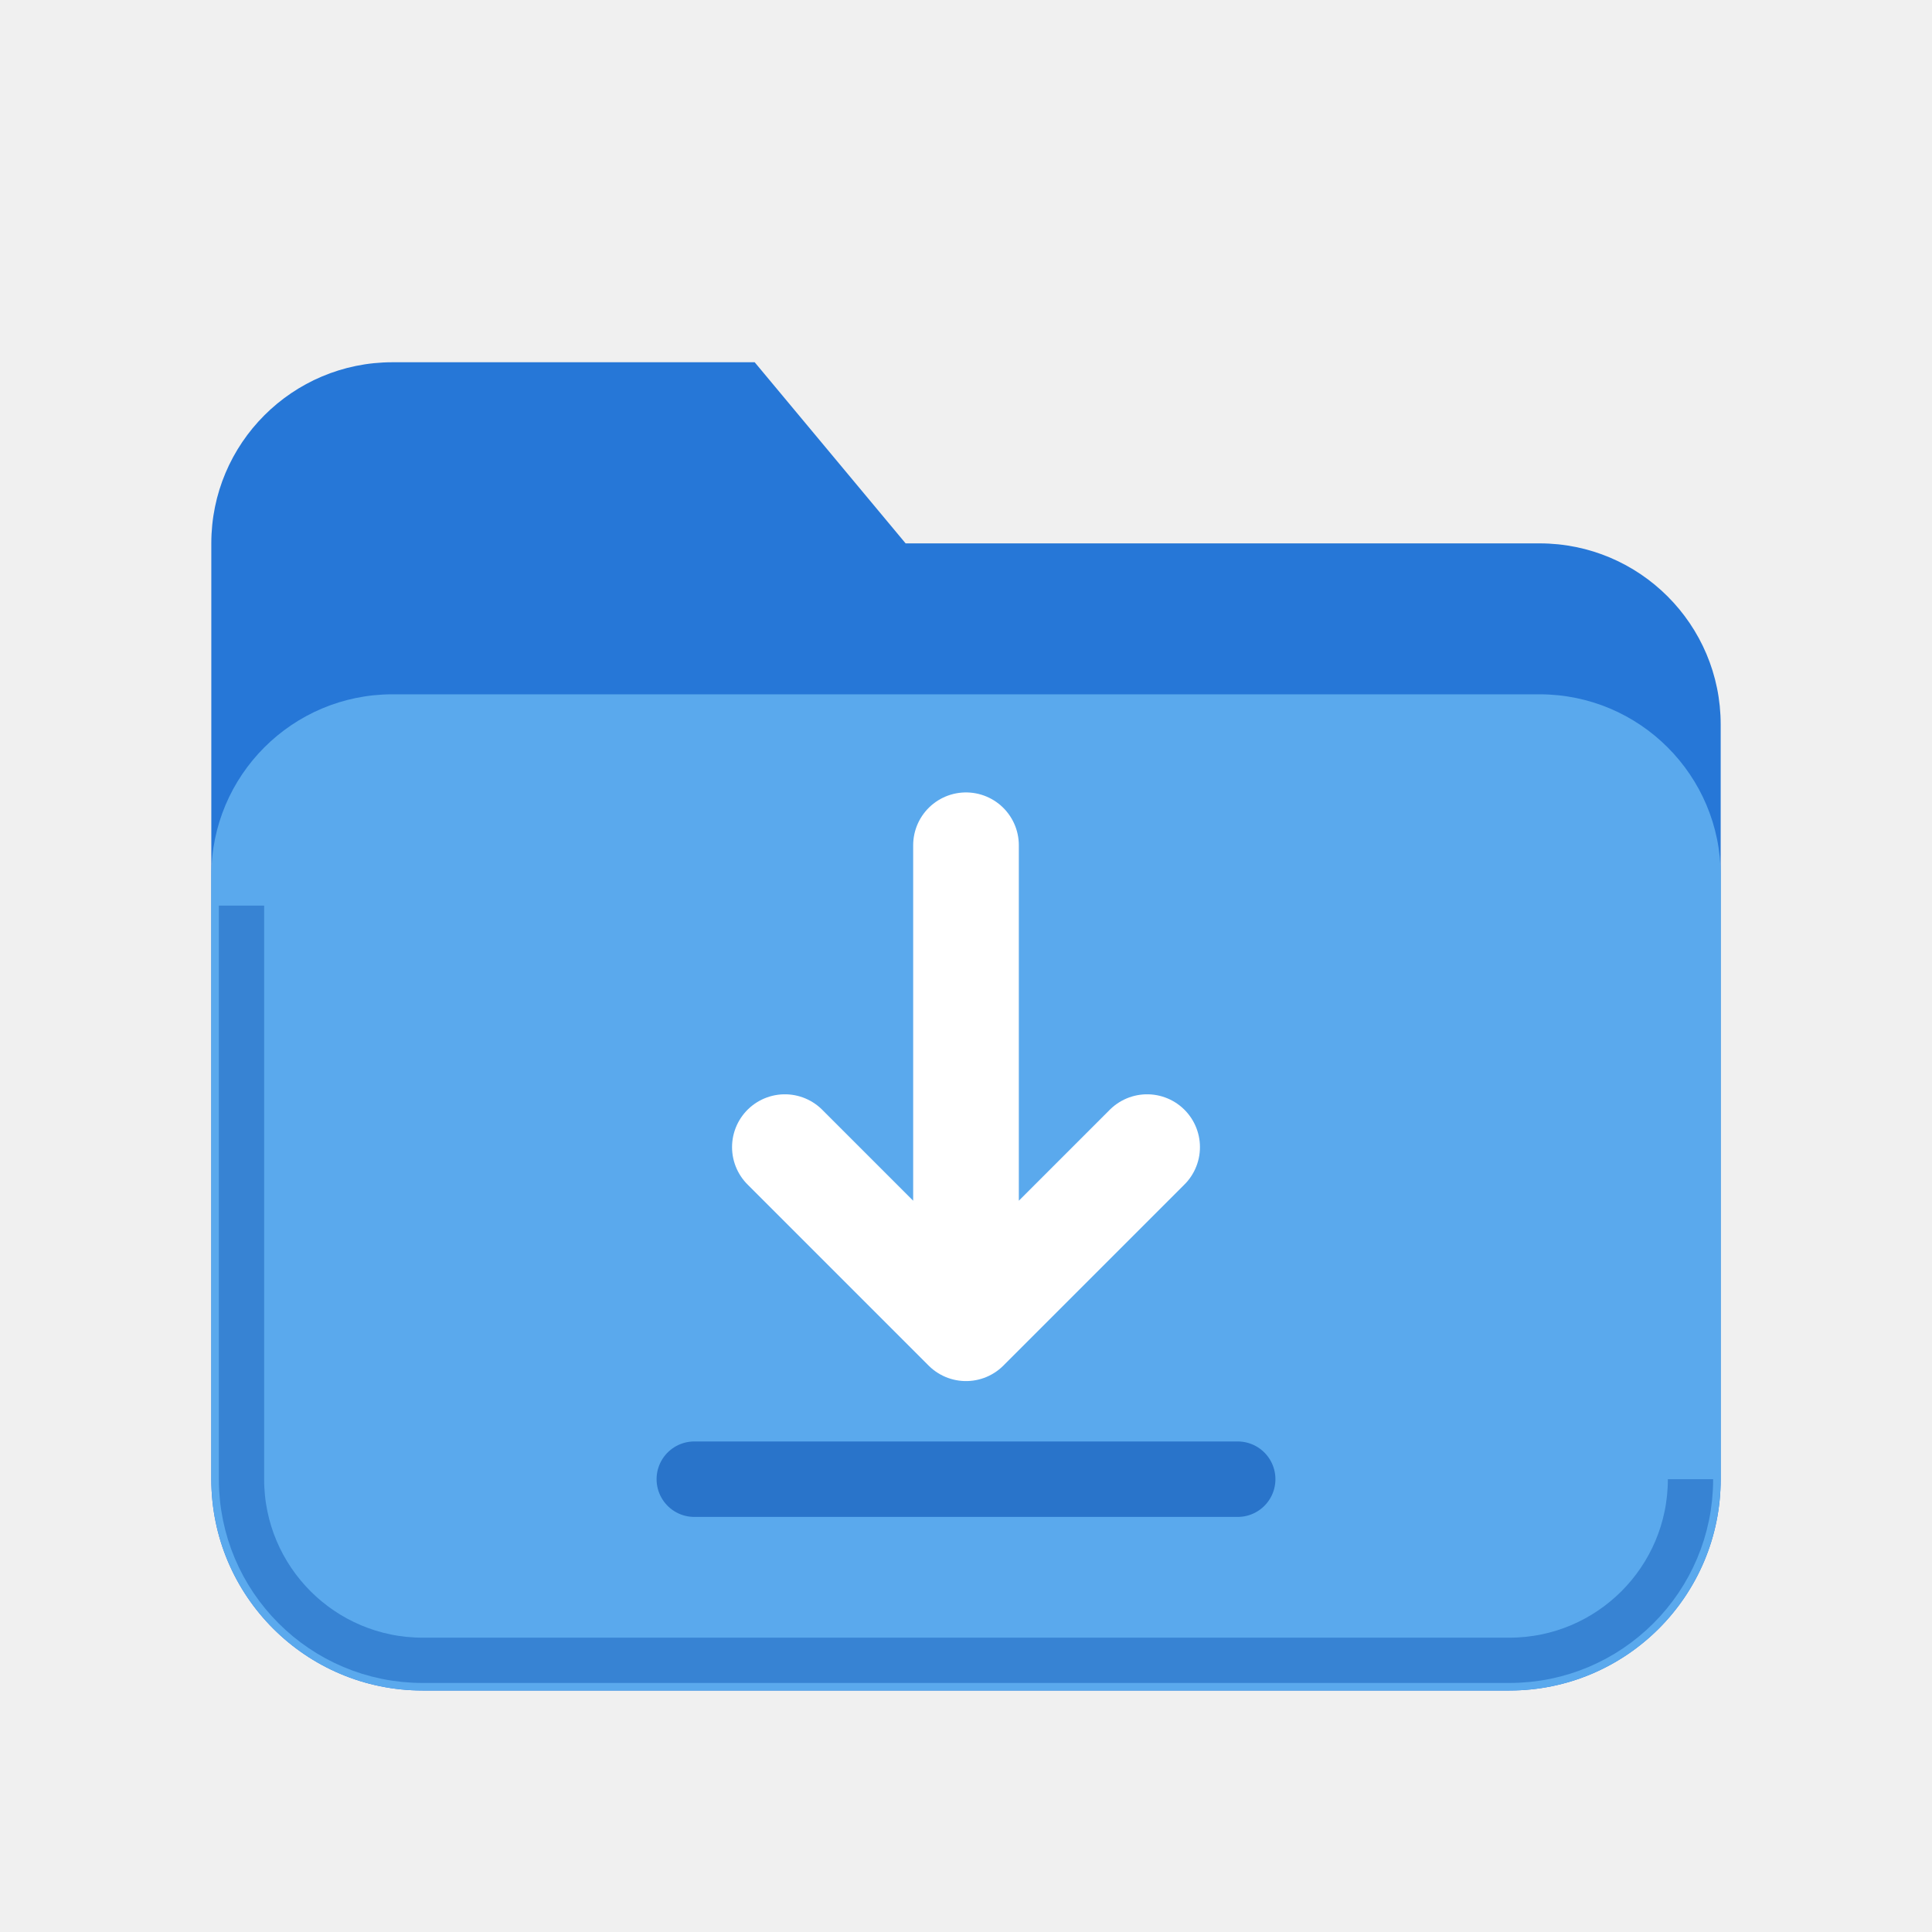
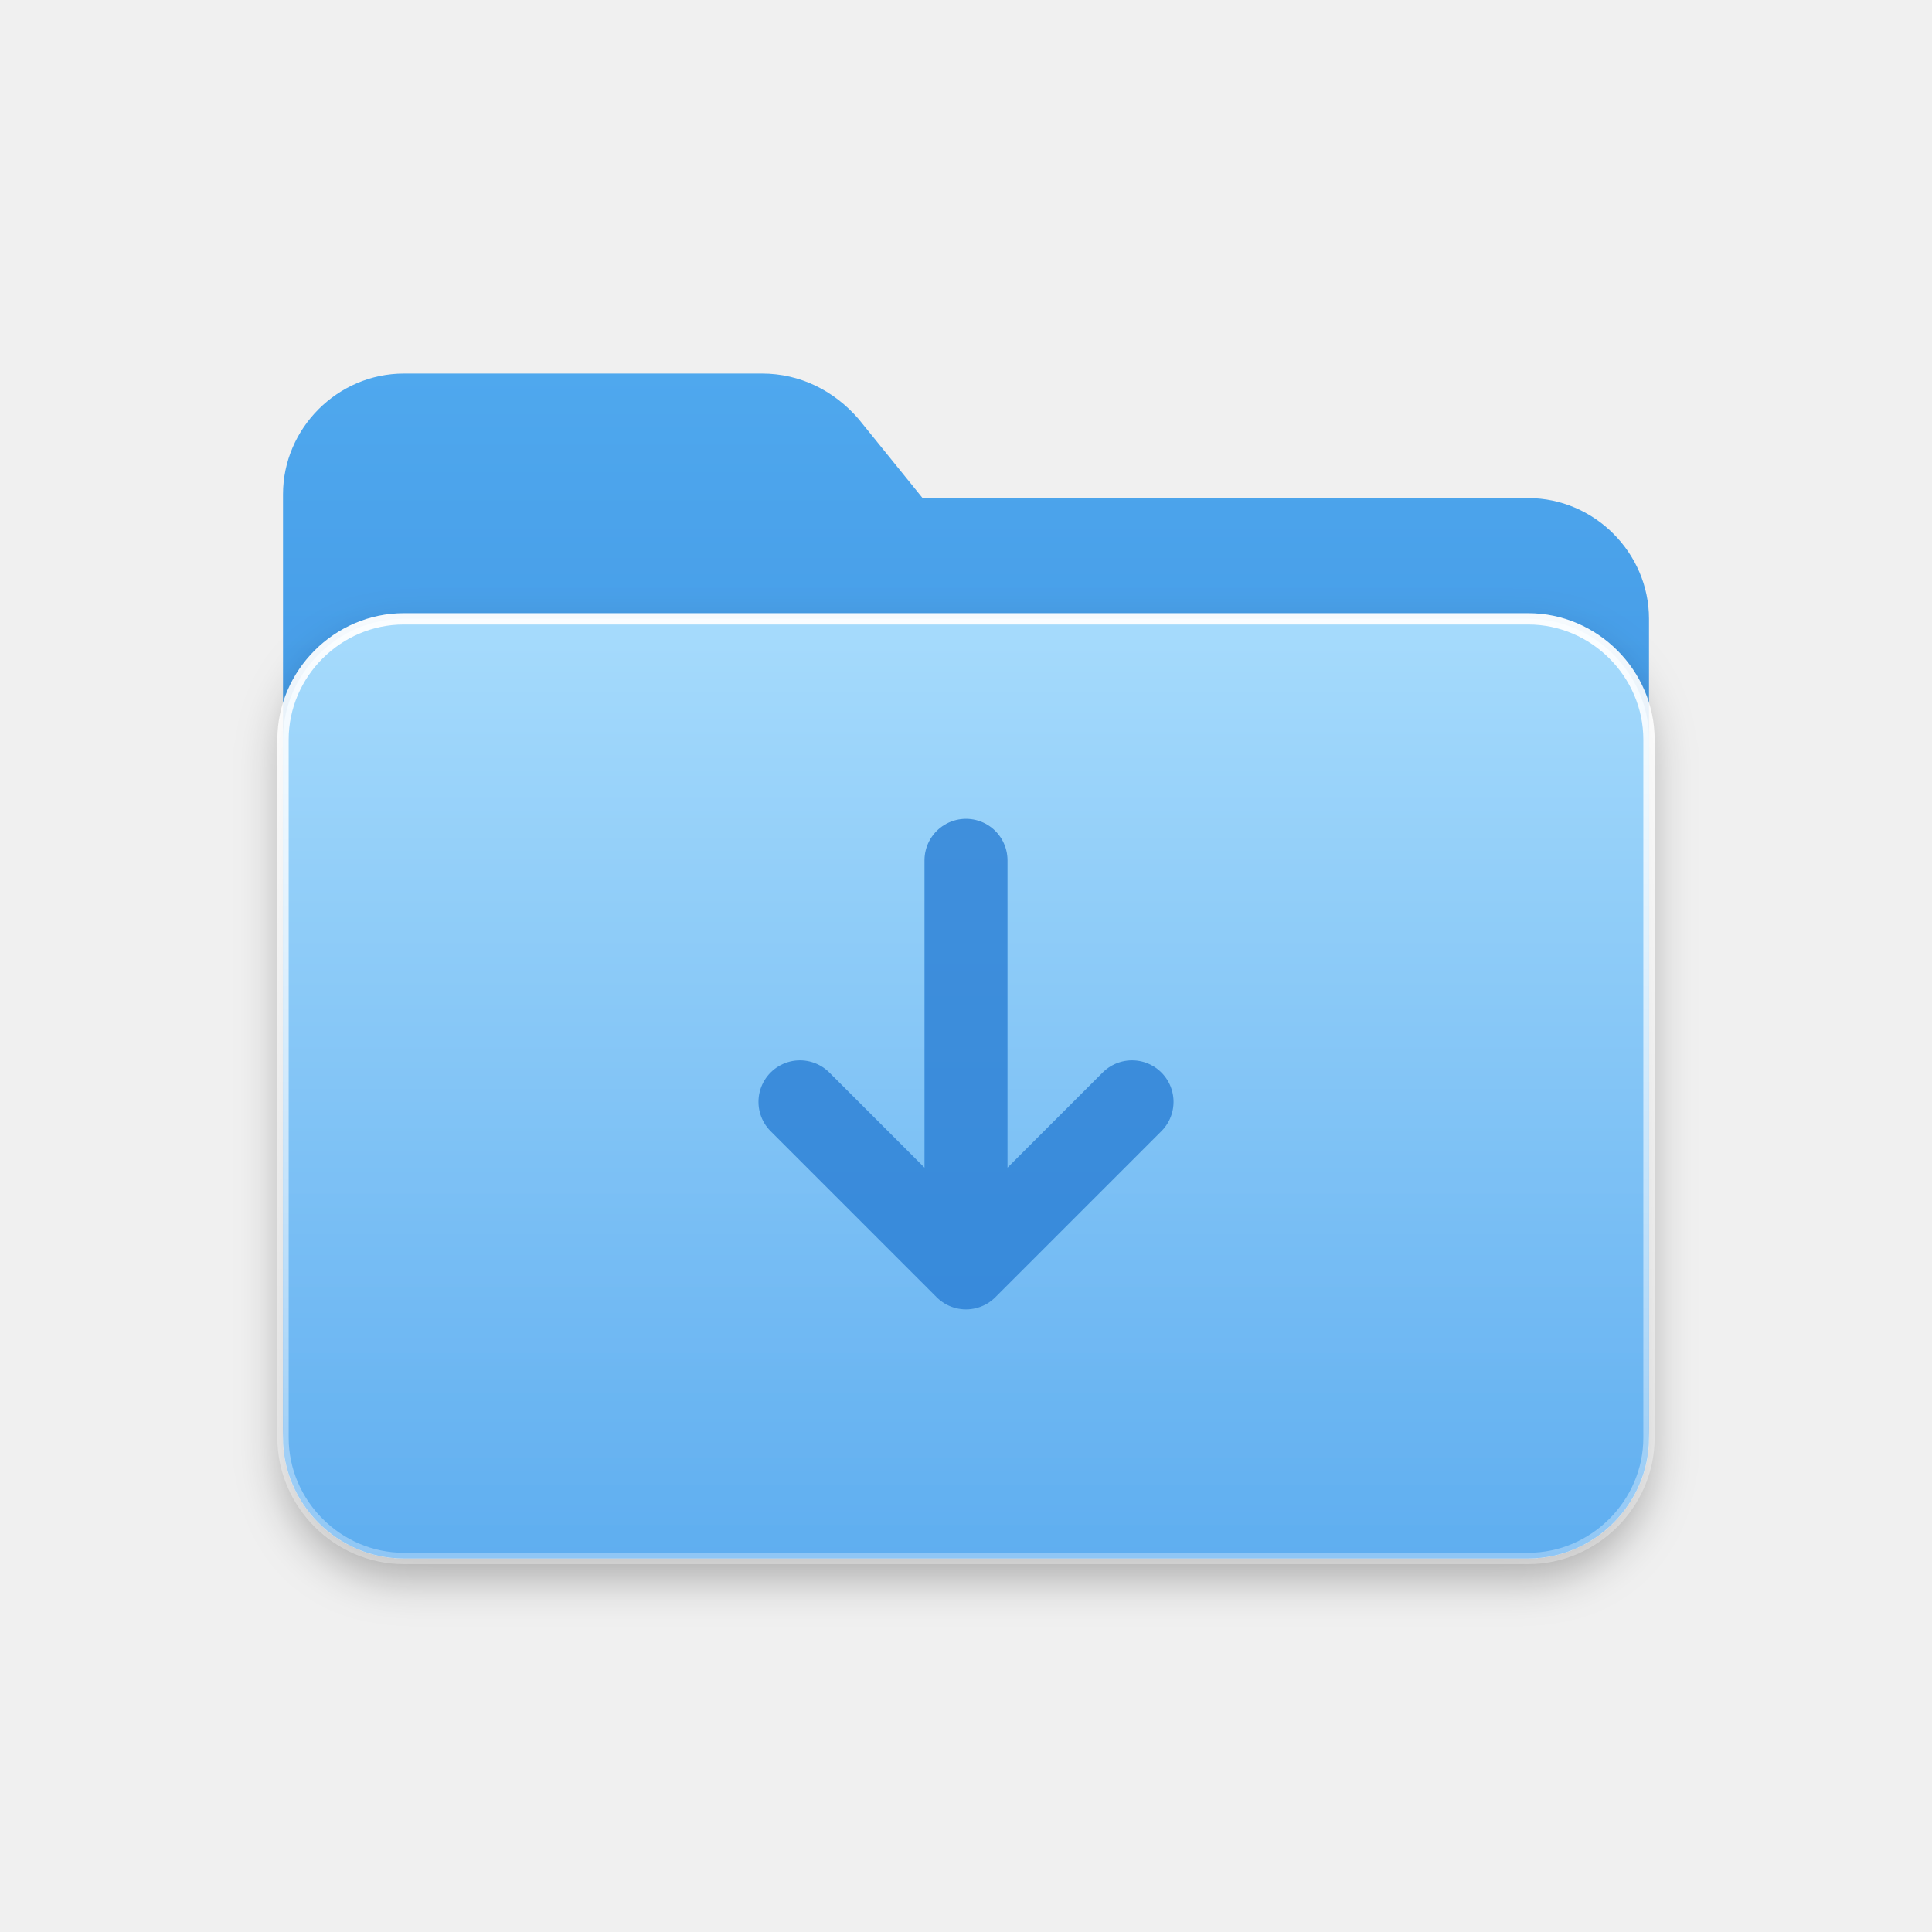
- <svg xmlns="http://www.w3.org/2000/svg" viewBox="0 0 64 64" fill="none">
-   <path d="M7 18a6 6 0 0 1 6-6h12l5 6h21a6 6 0 0 1 6 6v25a7 7 0 0 1-7 7H14a7 7 0 0 1-7-7V18Z" fill="#2677D7" />
-   <path d="M7 29a6 6 0 0 1 6-6h38a6 6 0 0 1 6 6v20a7 7 0 0 1-7 7H14a7 7 0 0 1-7-7V29Z" fill="#5AA9ED" />
-   <path d="M32 28v16m0 0-6-6m6 6 6-6" stroke="#FFFFFF" stroke-width="3.5" stroke-linecap="round" stroke-linejoin="round" />
-   <path d="M23 49h18" stroke="#155FBB" stroke-opacity=".7" stroke-width="2.5" stroke-linecap="round" />
-   <path d="M8 30v19a6 6 0 0 0 6 6h36a6 6 0 0 0 6-6" stroke="#155FBB" stroke-opacity=".5" stroke-width="1.5" />
+ <svg xmlns="http://www.w3.org/2000/svg" viewBox="0 0 1024 1024" width="128" height="128">
+   <defs>
+     <linearGradient id="fback" x1="0" y1="0" x2="0" y2="1">
+       <stop offset="0" stop-color="#4FA8EE" stop-opacity="1" />
+       <stop offset="1" stop-color="#2F7FD6" stop-opacity="1" />
+     </linearGradient>
+     <linearGradient id="ffront" x1="0" y1="0" x2="0" y2="1">
+       <stop offset="0" stop-color="#A6DBFC" stop-opacity="1" />
+       <stop offset="1" stop-color="#5FAEF0" stop-opacity="1" />
+     </linearGradient>
+     <linearGradient id="frost" x1="0" y1="0" x2="0" y2="1">
+       <stop offset="0" stop-color="#FFFFFF" stop-opacity="1" />
+       <stop offset="1" stop-color="#FFFFFF" stop-opacity="0.82" />
+     </linearGradient>
+     <linearGradient id="edge" x1="0" y1="0" x2="0" y2="1">
+       <stop offset="0" stop-color="#FFFFFF" stop-opacity="0.95" />
+       <stop offset="1" stop-color="#FFFFFF" stop-opacity="0.3" />
+     </linearGradient>
+     <filter id="lift" x="-20%" y="-20%" width="140%" height="150%">
+       <feDropShadow dx="0" dy="10" stdDeviation="12" flood-color="#000000" flood-opacity=".3" />
+     </filter>
+   </defs>
+   <g>
+     <path d="M150 262c0-35 29-64 64-64h190c20 0 38 9 51 24l34 42h321c35 0 64 29 64 64v428c0 35-29 64-64 64H214c-35 0-64-29-64-64z" fill="url(#fback)" />
+     <path d="M150 392c0-35 29-64 64-64h596c35 0 64 29 64 64v370c0 35-29 64-64 64H214c-35 0-64-29-64-64z" fill="url(#ffront)" filter="url(#lift)" />
+     <path d="M150 392c0-35 29-64 64-64h596c35 0 64 29 64 64v370c0 35-29 64-64 64H214c-35 0-64-29-64-64z" fill="none" stroke="url(#edge)" stroke-width="6" />
+     <path d="M512 456v212M424 584l88 88 88-88" fill="none" stroke="#2A7ED4" stroke-opacity=".8" stroke-width="44" stroke-linecap="round" stroke-linejoin="round" />
+   </g>
</svg>
